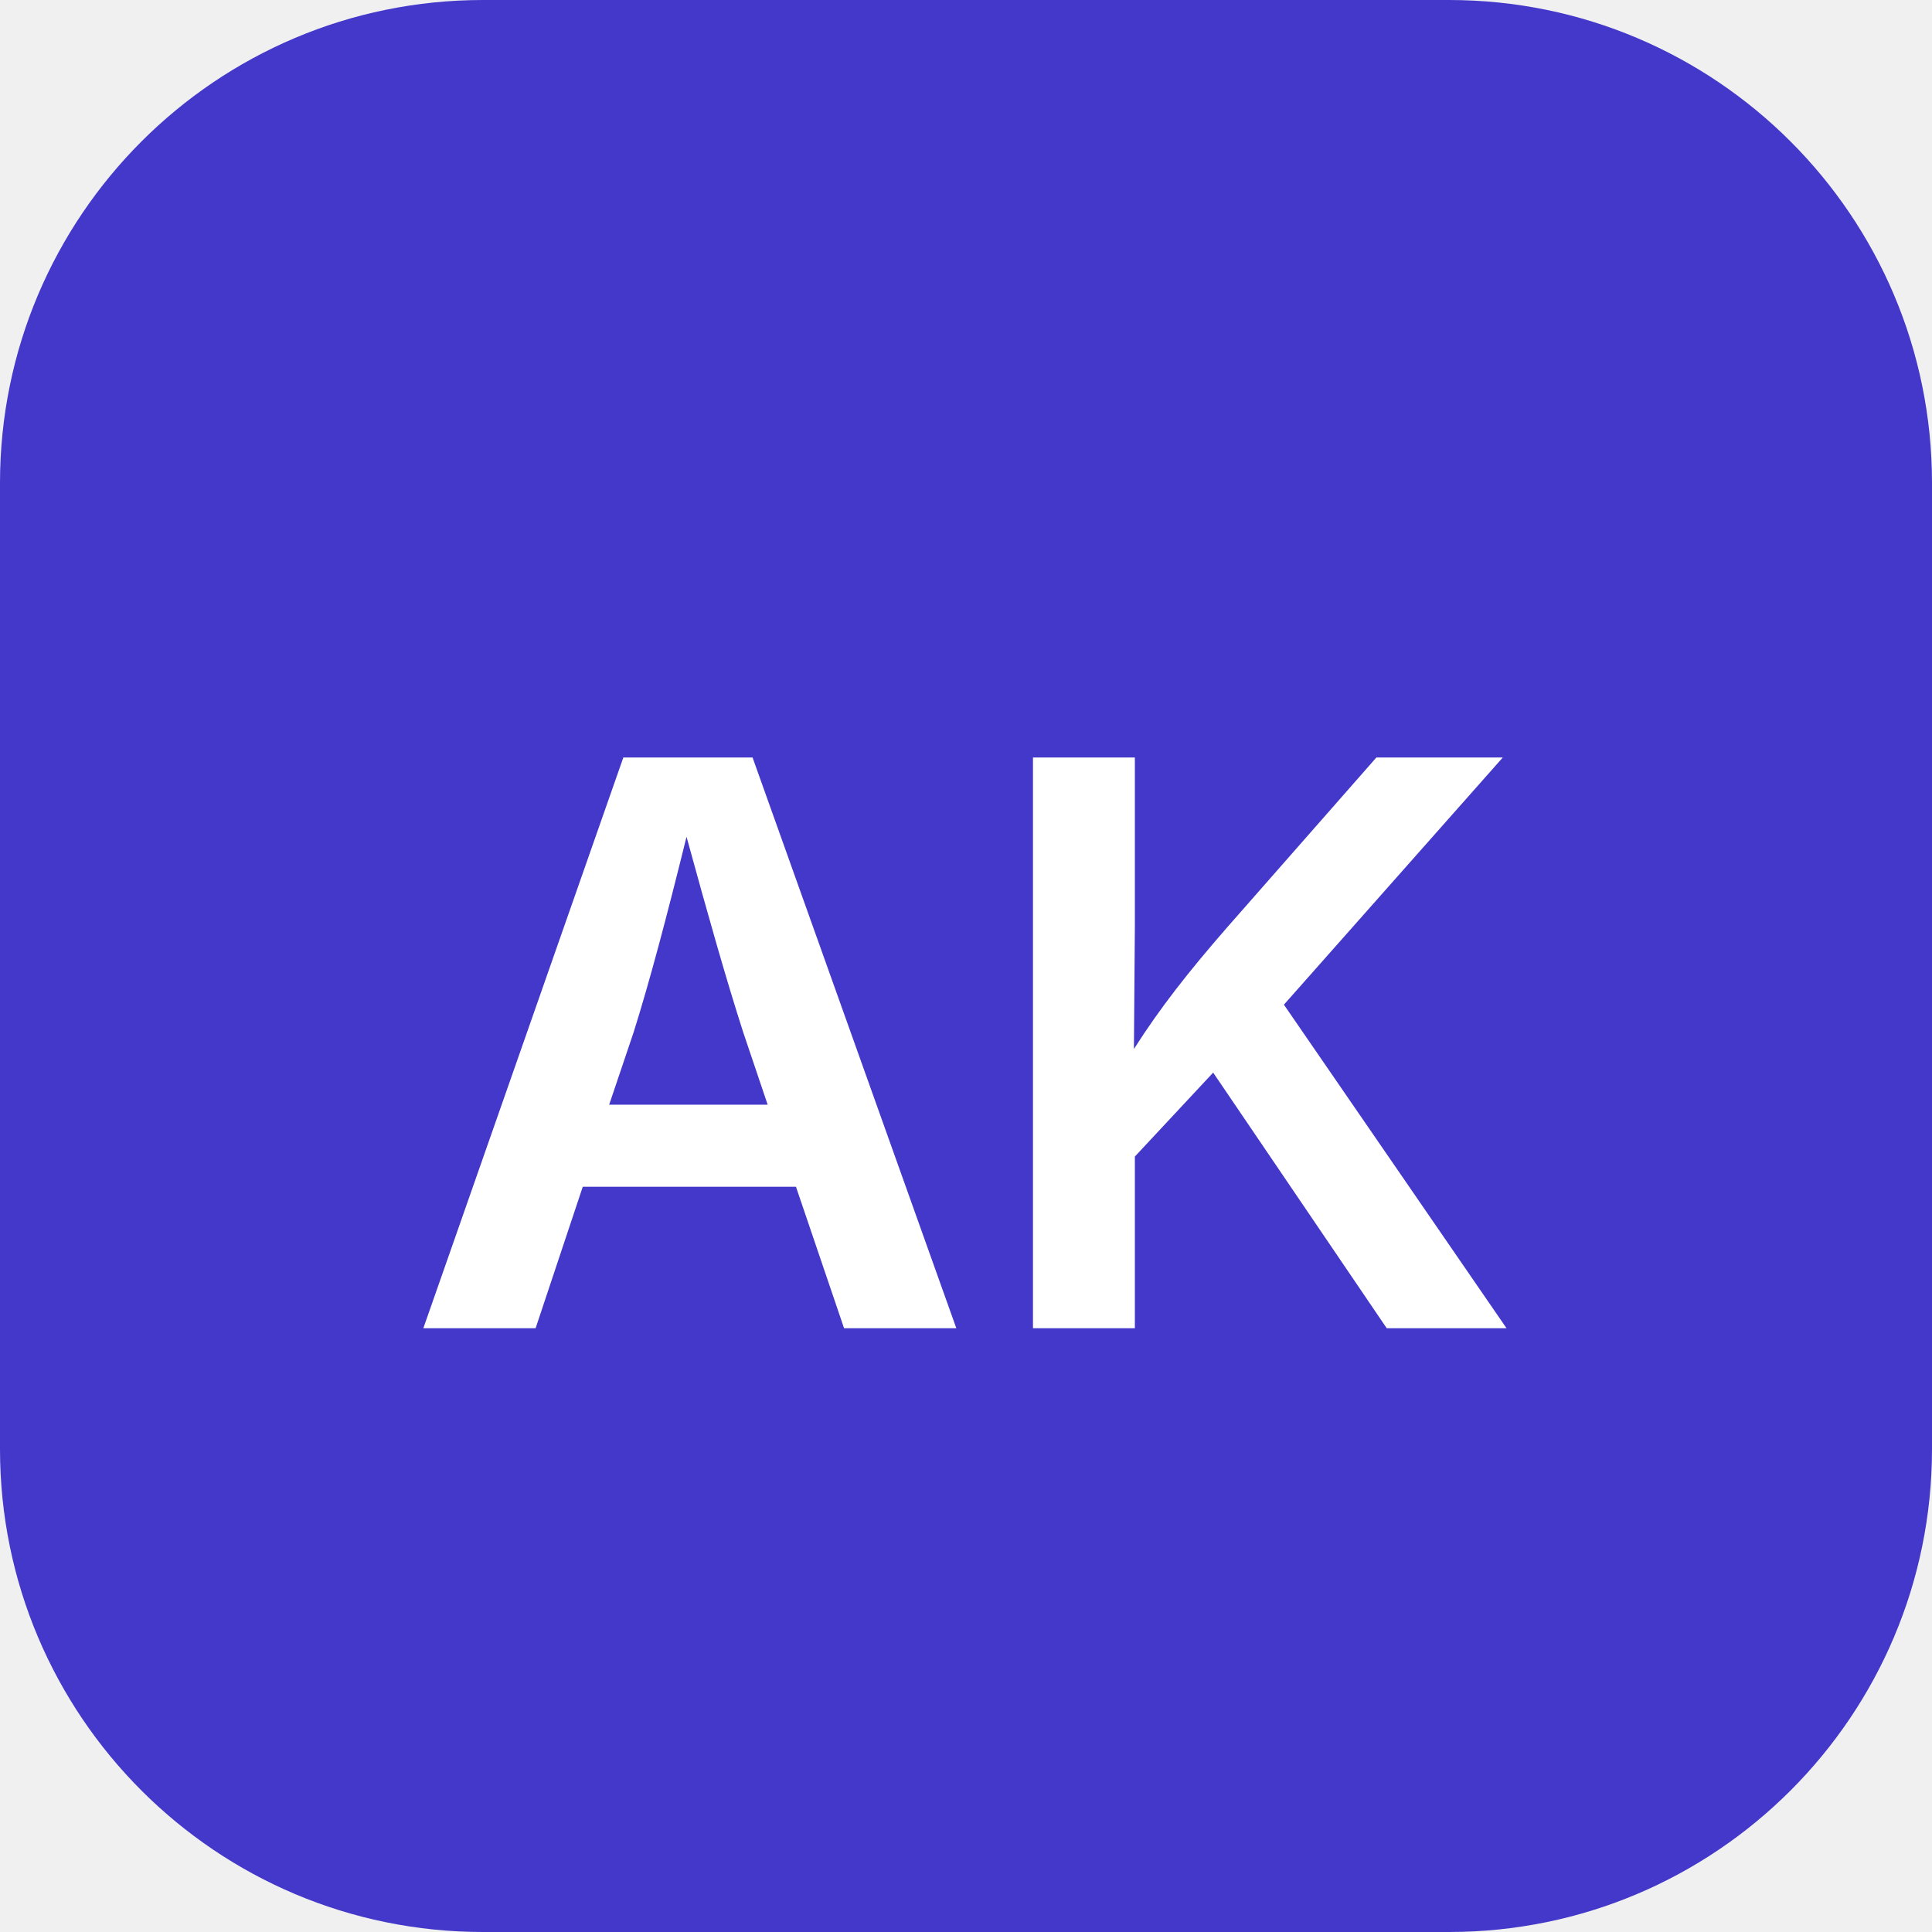
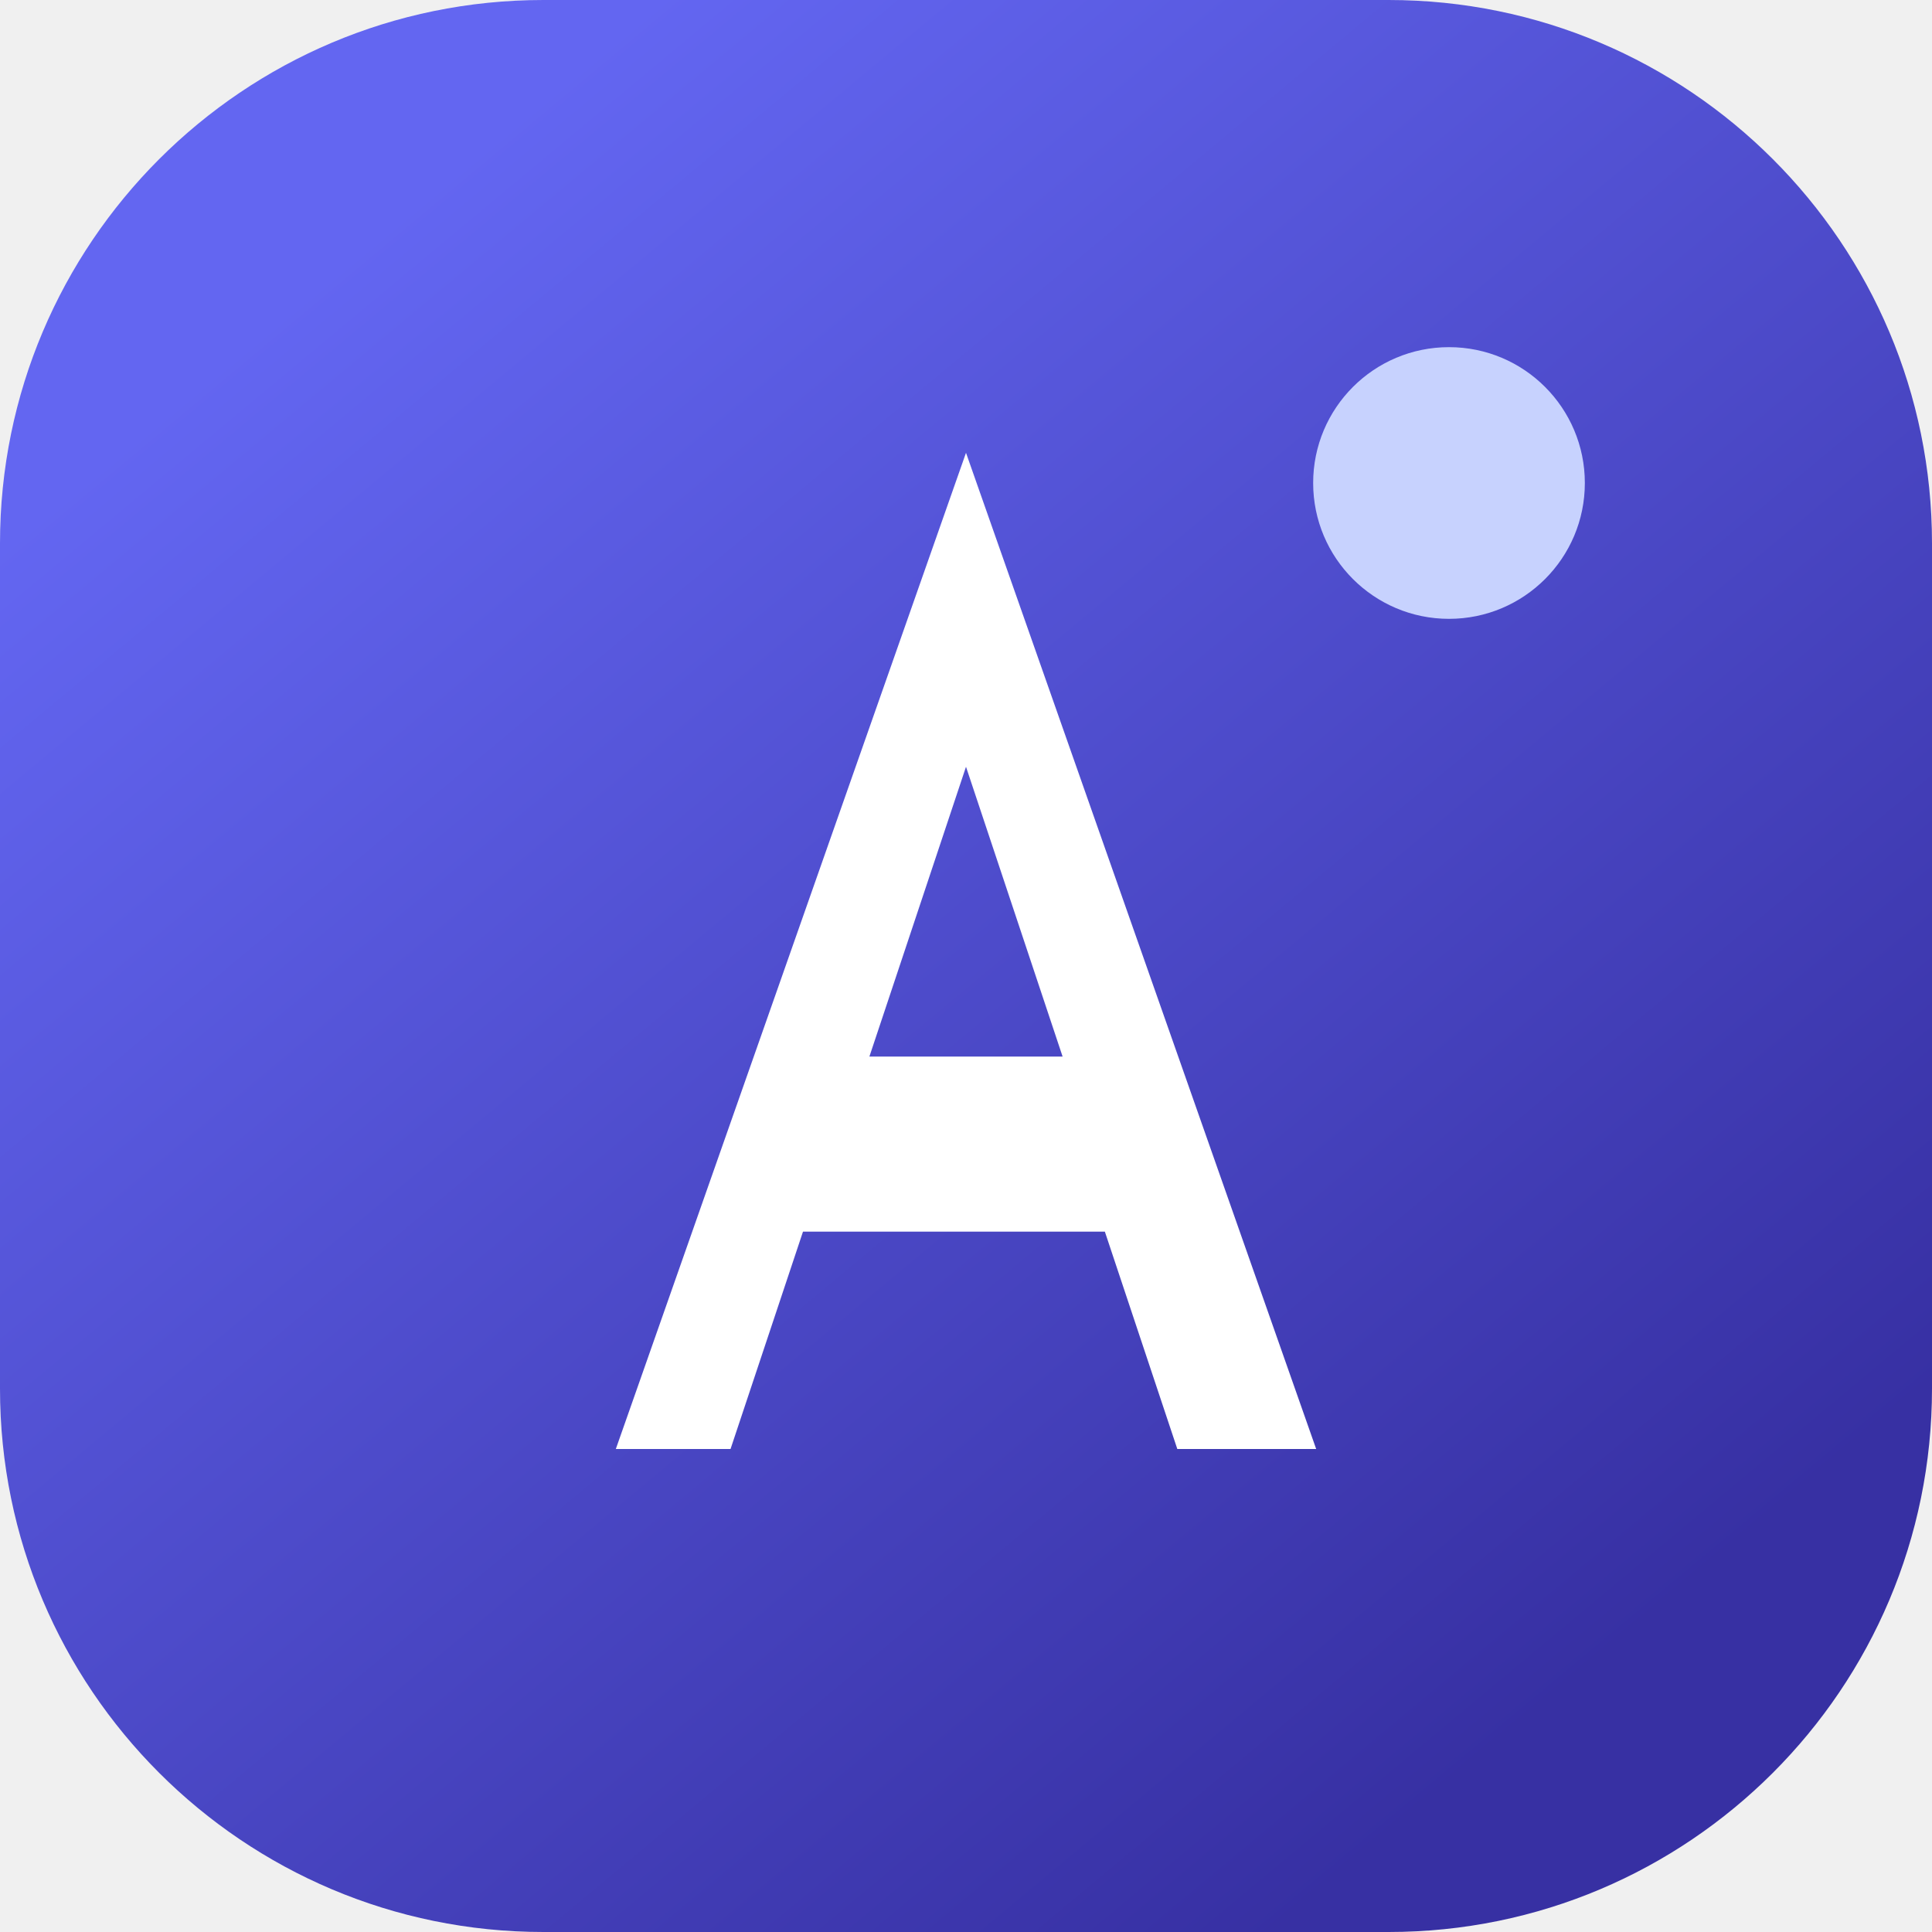
<svg xmlns="http://www.w3.org/2000/svg" viewBox="0 0 32 32" fill="none">
-   <rect width="32" height="32" rx="8" fill="#4338ca" />
-   <text x="16" y="22" text-anchor="middle" font-family="system-ui, -apple-system, sans-serif" font-size="13" font-weight="600" fill="#ffffff">AK</text>
+   <defs>
+     <linearGradient id="bg" x1="6" y1="4" x2="26" y2="28" gradientUnits="userSpaceOnUse">
+       <stop stop-color="#6366f1" />
+       <stop offset="1" stop-color="#3730a3" />
+     </linearGradient>
+   </defs>
+   <rect width="32" height="32" rx="9" fill="url(#bg)" />
+   <path fill="#ffffff" d="M16 7.5 21.8 24h-2.3l-1.2-3.6h-5l-1.2 3.6H10.2L16 7.5zm0 5.2-1.6 4.8h3.2L16 12.7z" />
+   <circle cx="24" cy="8" r="2.25" fill="#c7d2fe" />
</svg>
